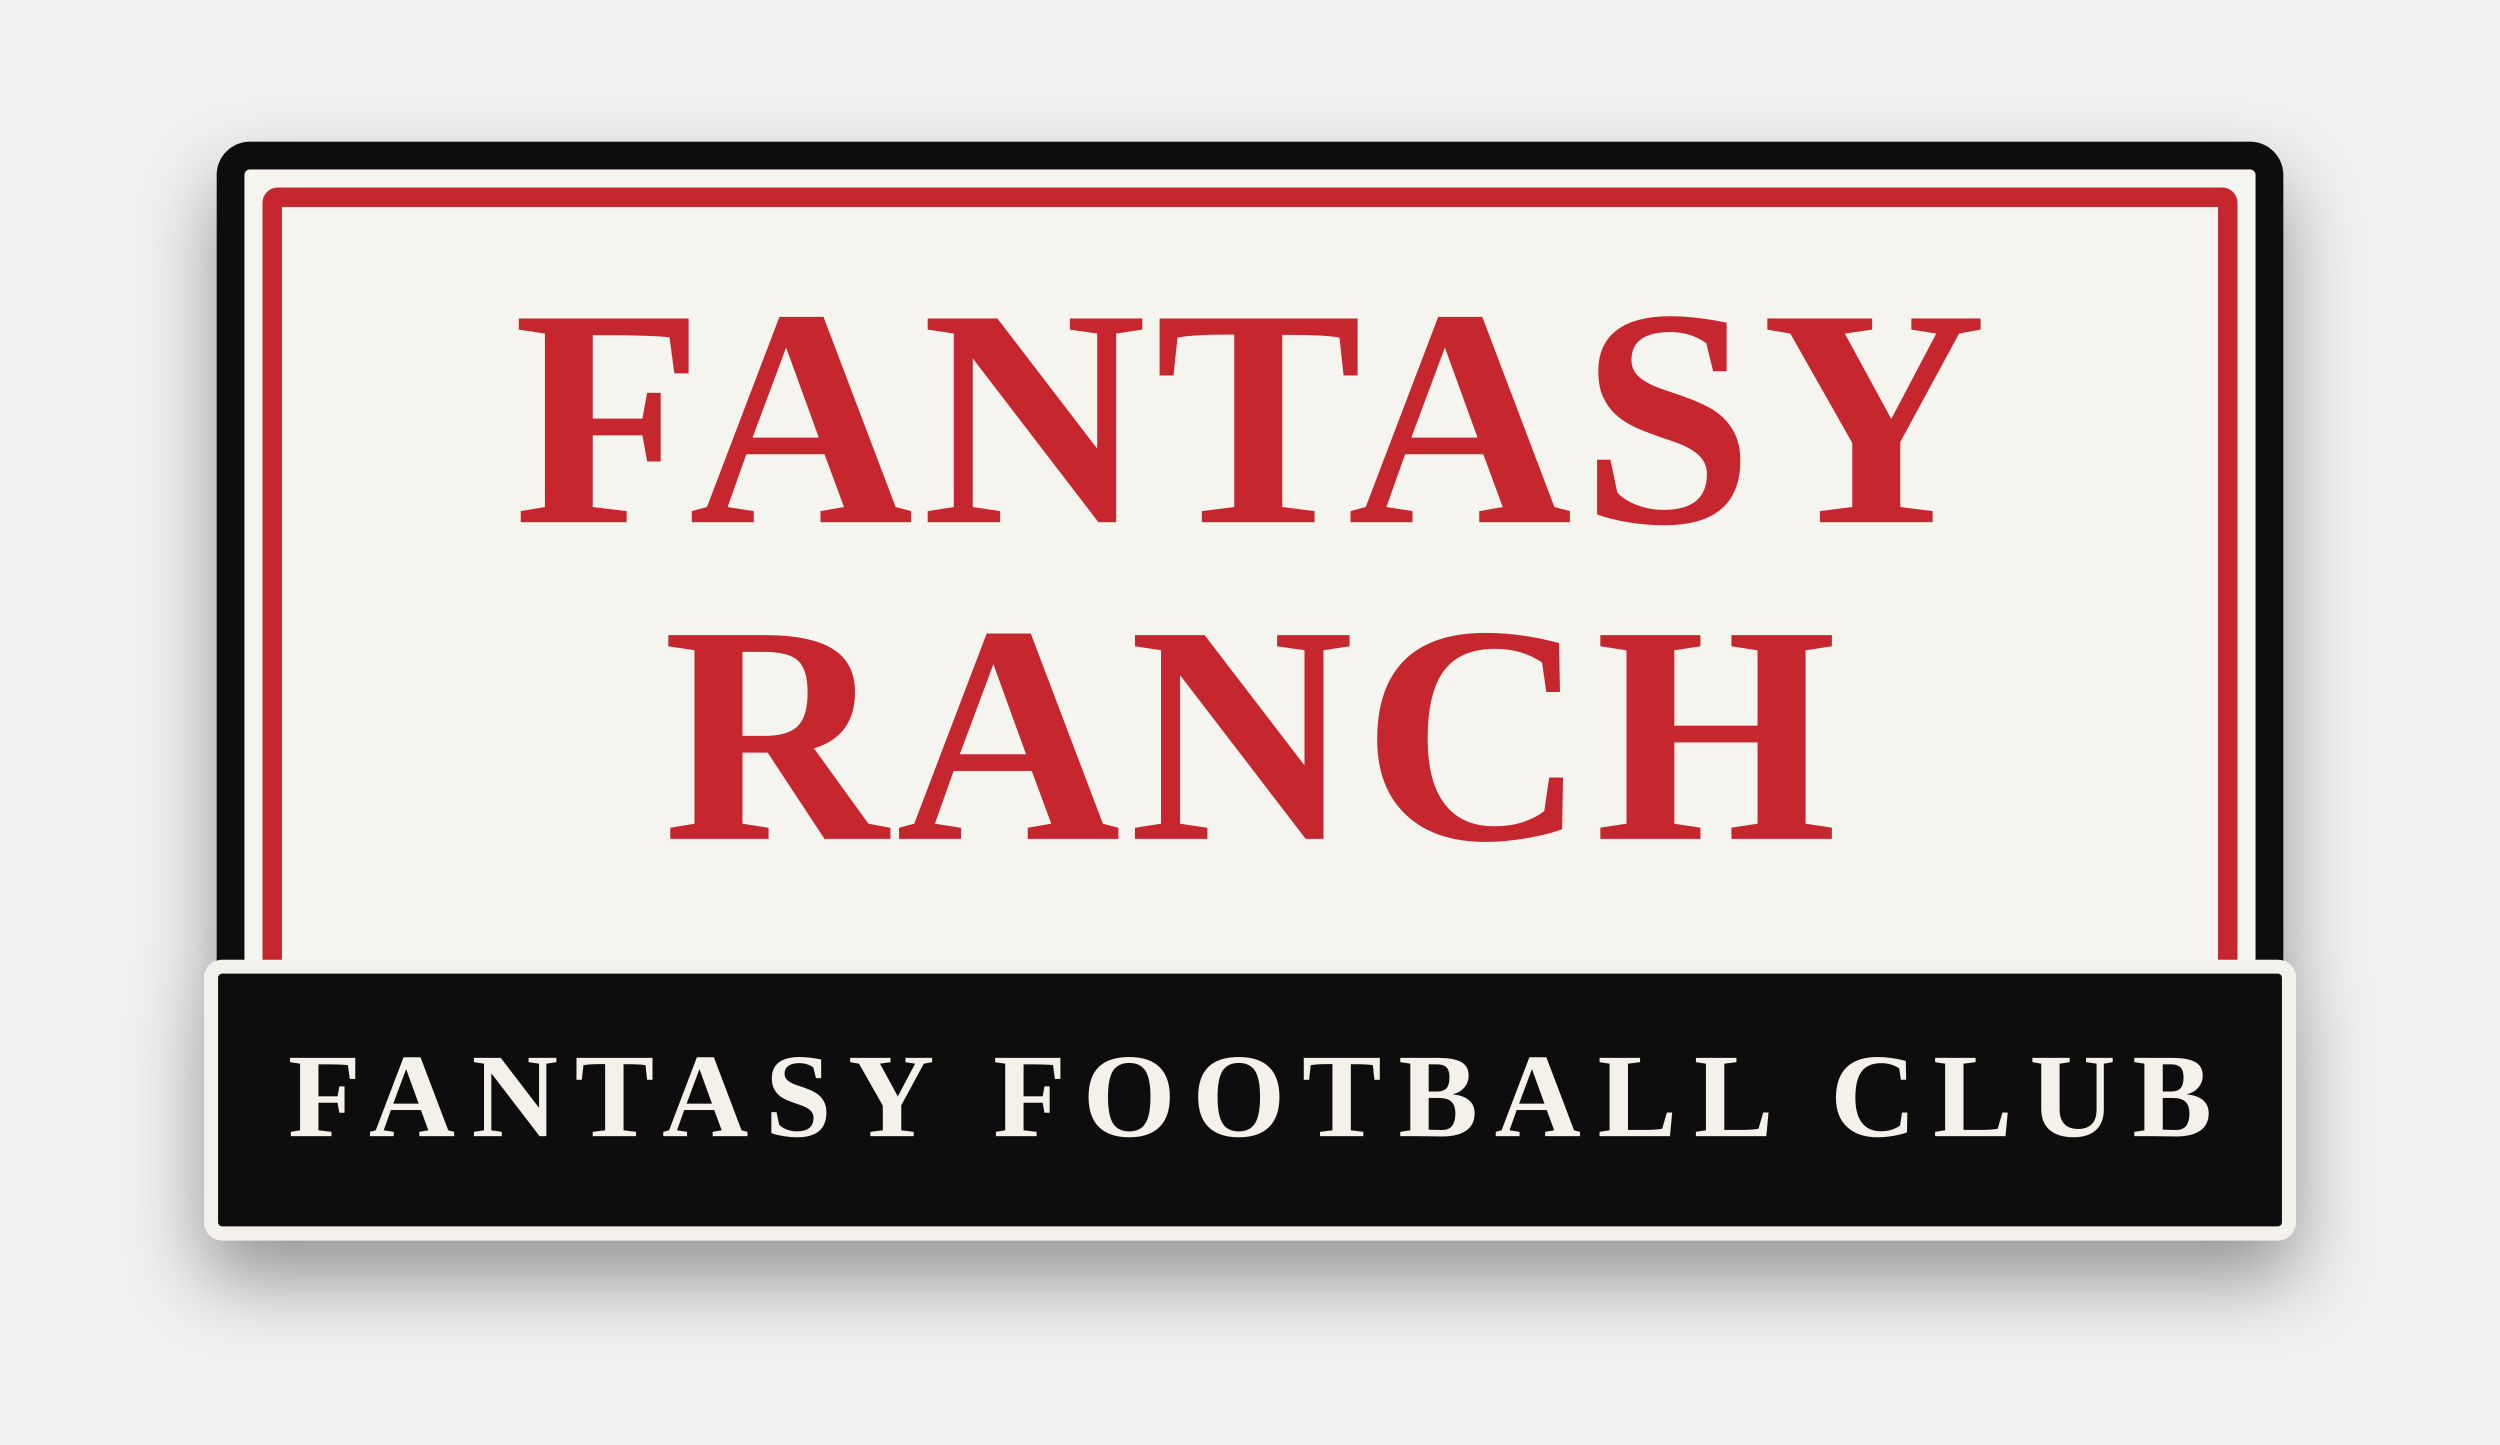
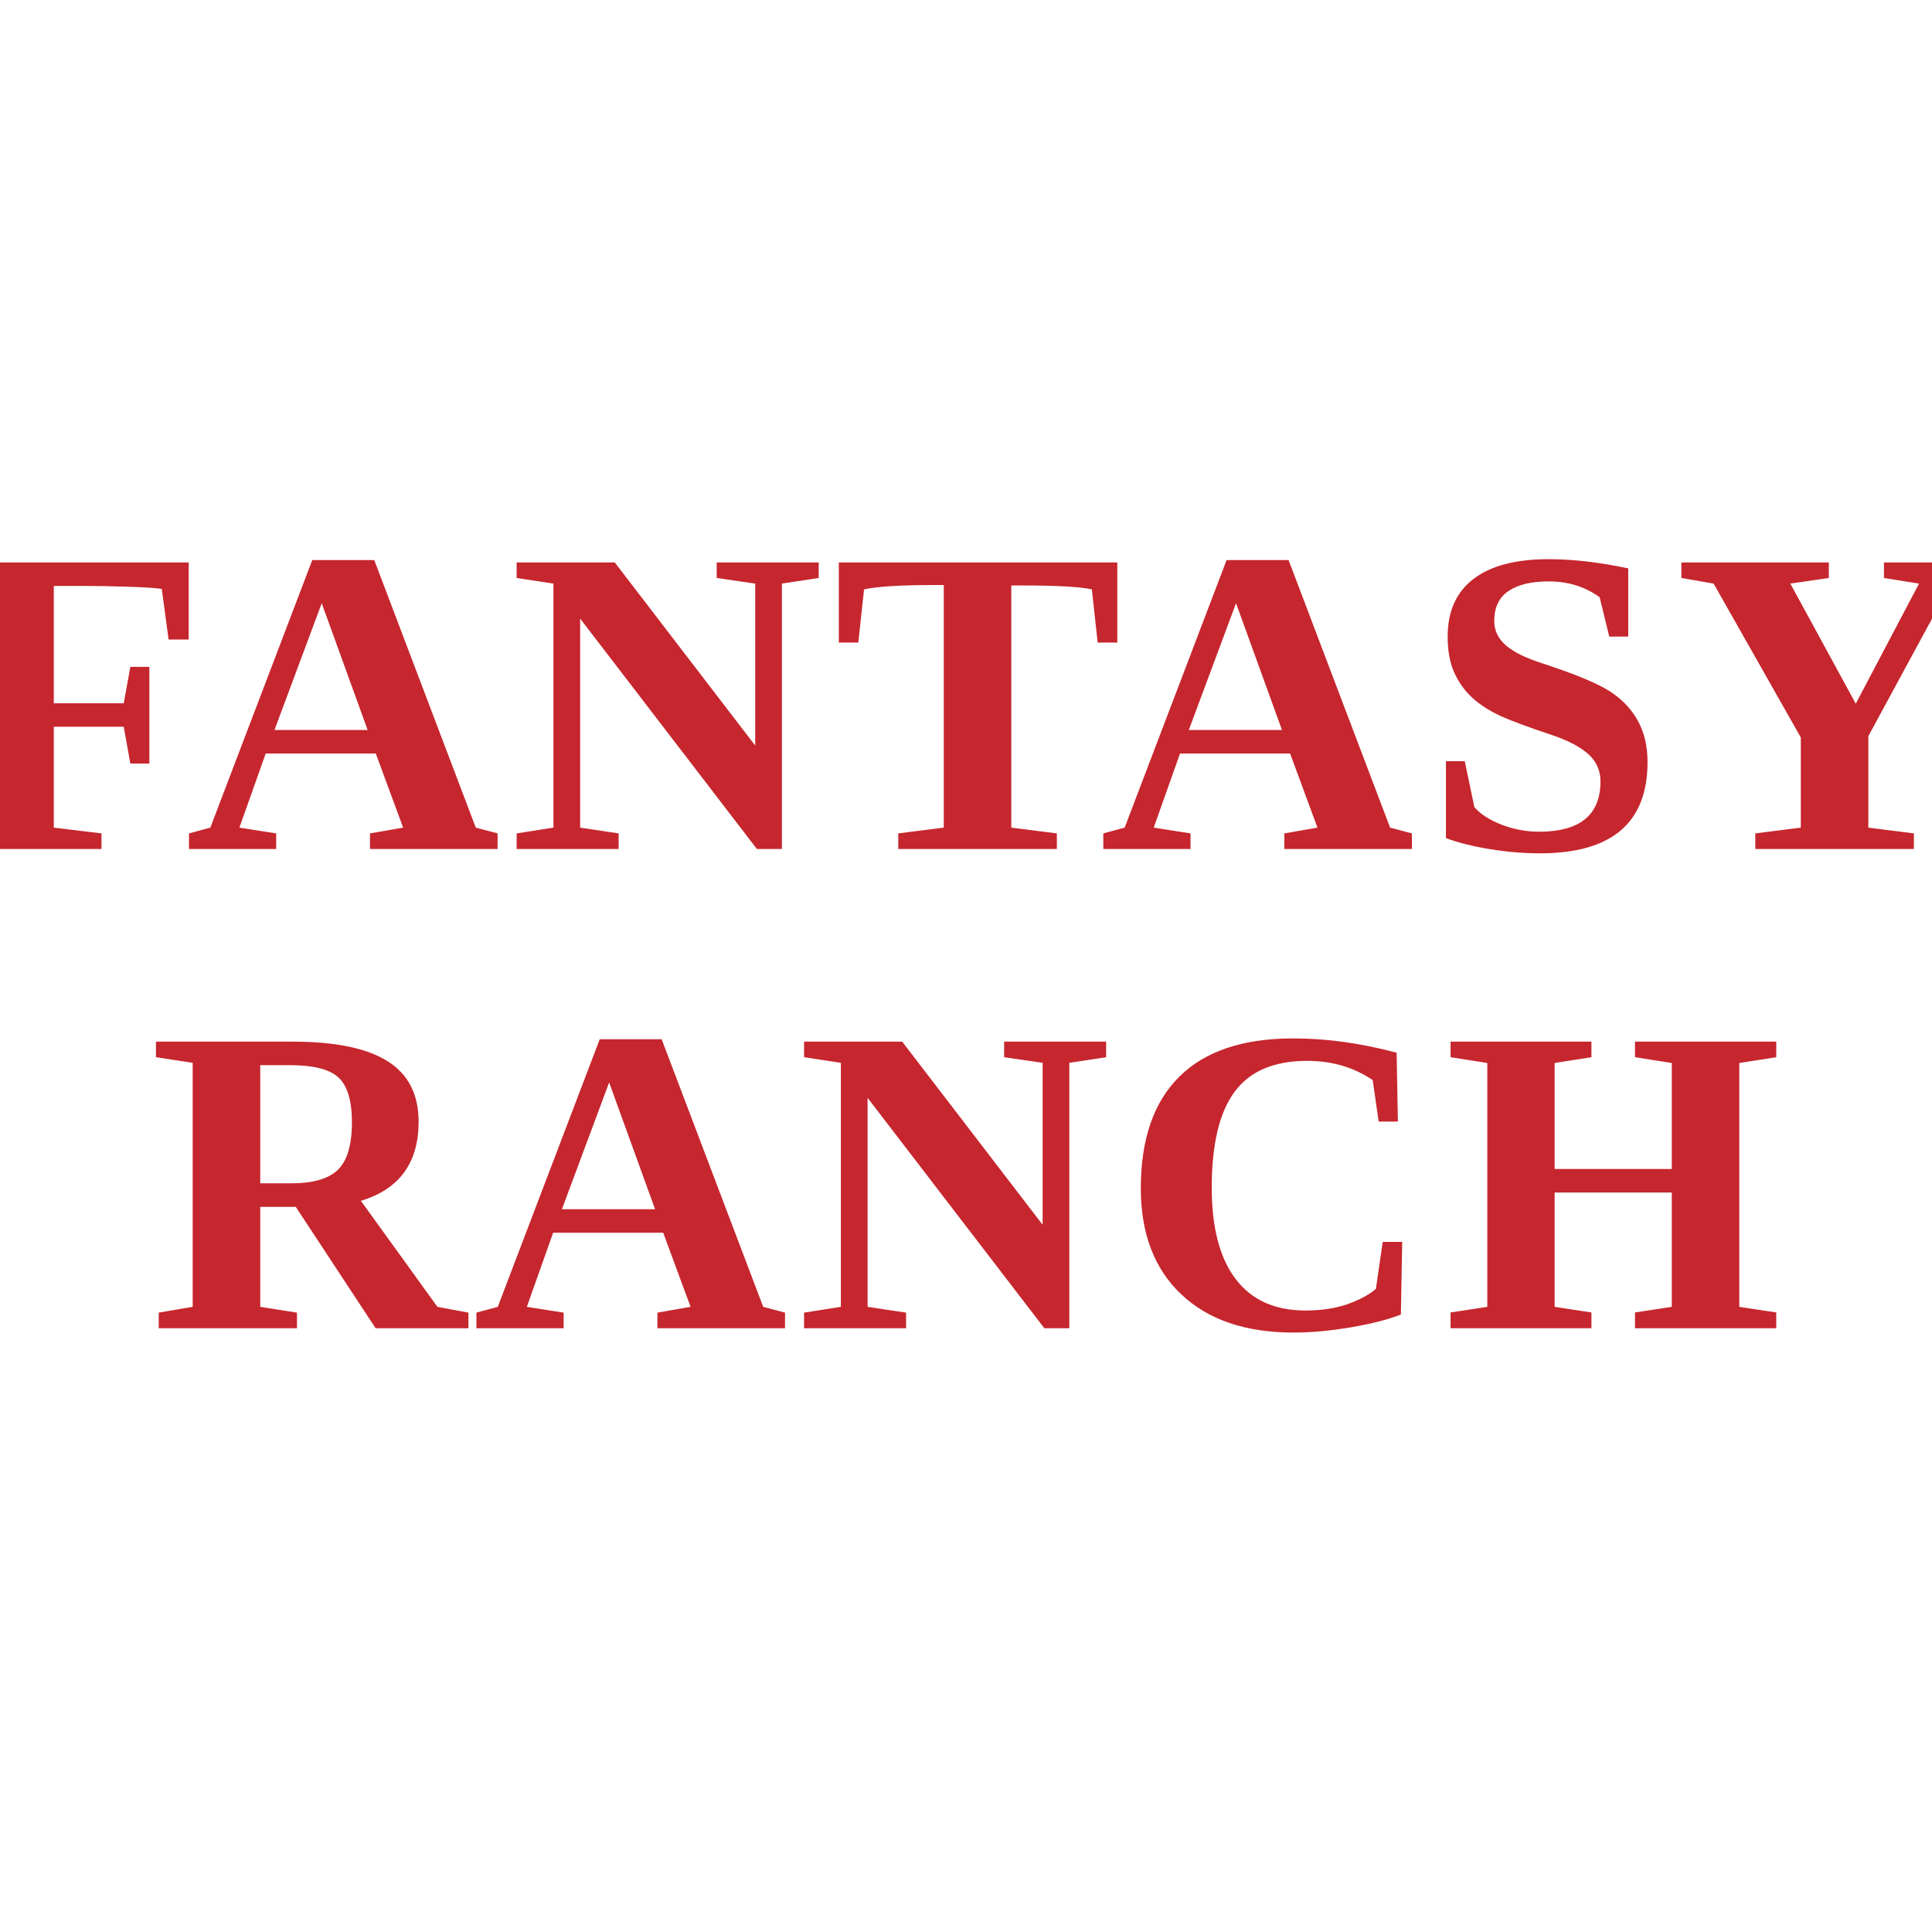
- <svg xmlns="http://www.w3.org/2000/svg" viewBox="0 0 900 520" role="img" aria-labelledby="t d">
-   <defs>
-     <filter id="shadow" x="-20%" y="-20%" width="140%" height="150%">
-       <feDropShadow dx="0" dy="14" stdDeviation="14" flood-color="#000" flood-opacity=".38" />
-     </filter>
-   </defs>
-   <g filter="url(#shadow)">
-     <rect x="83" y="56" width="734" height="352" rx="7" fill="#f5f4ef" stroke="#111" stroke-width="10" />
-     <rect x="98" y="71" width="704" height="322" rx="2" fill="none" stroke="#c6262e" stroke-width="7" />
-     <text x="450" y="188" text-anchor="middle" fill="#c6262e" font-family="Georgia, 'Times New Roman', serif" font-size="112" font-weight="900" letter-spacing="3">FANTASY</text>
-     <text x="450" y="302" text-anchor="middle" fill="#c6262e" font-family="Georgia, 'Times New Roman', serif" font-size="112" font-weight="900" letter-spacing="3">RANCH</text>
-     <rect x="76" y="348" width="748" height="96" rx="4" fill="#111" stroke="#f3f1eb" stroke-width="5" />
-     <text x="450" y="409" text-anchor="middle" fill="#f4f1ea" font-family="Georgia, 'Times New Roman', serif" font-size="43" font-weight="900" letter-spacing="6">FANTASY FOOTBALL CLUB</text>
-   </g>
+ <svg xmlns="http://www.w3.org/2000/svg" viewBox="0 0 512 512" role="img" aria-labelledby="t d">
+   <rect width="512" height="512" fill="#ffffff" />
+   <text x="256" y="225" text-anchor="middle" fill="#c6262e" font-family="Georgia, 'Times New Roman', serif" font-size="116" font-weight="900" letter-spacing="2">FANTASY</text>
+   <text x="256" y="352" text-anchor="middle" fill="#c6262e" font-family="Georgia, 'Times New Roman', serif" font-size="116" font-weight="900" letter-spacing="2">RANCH</text>
</svg>
